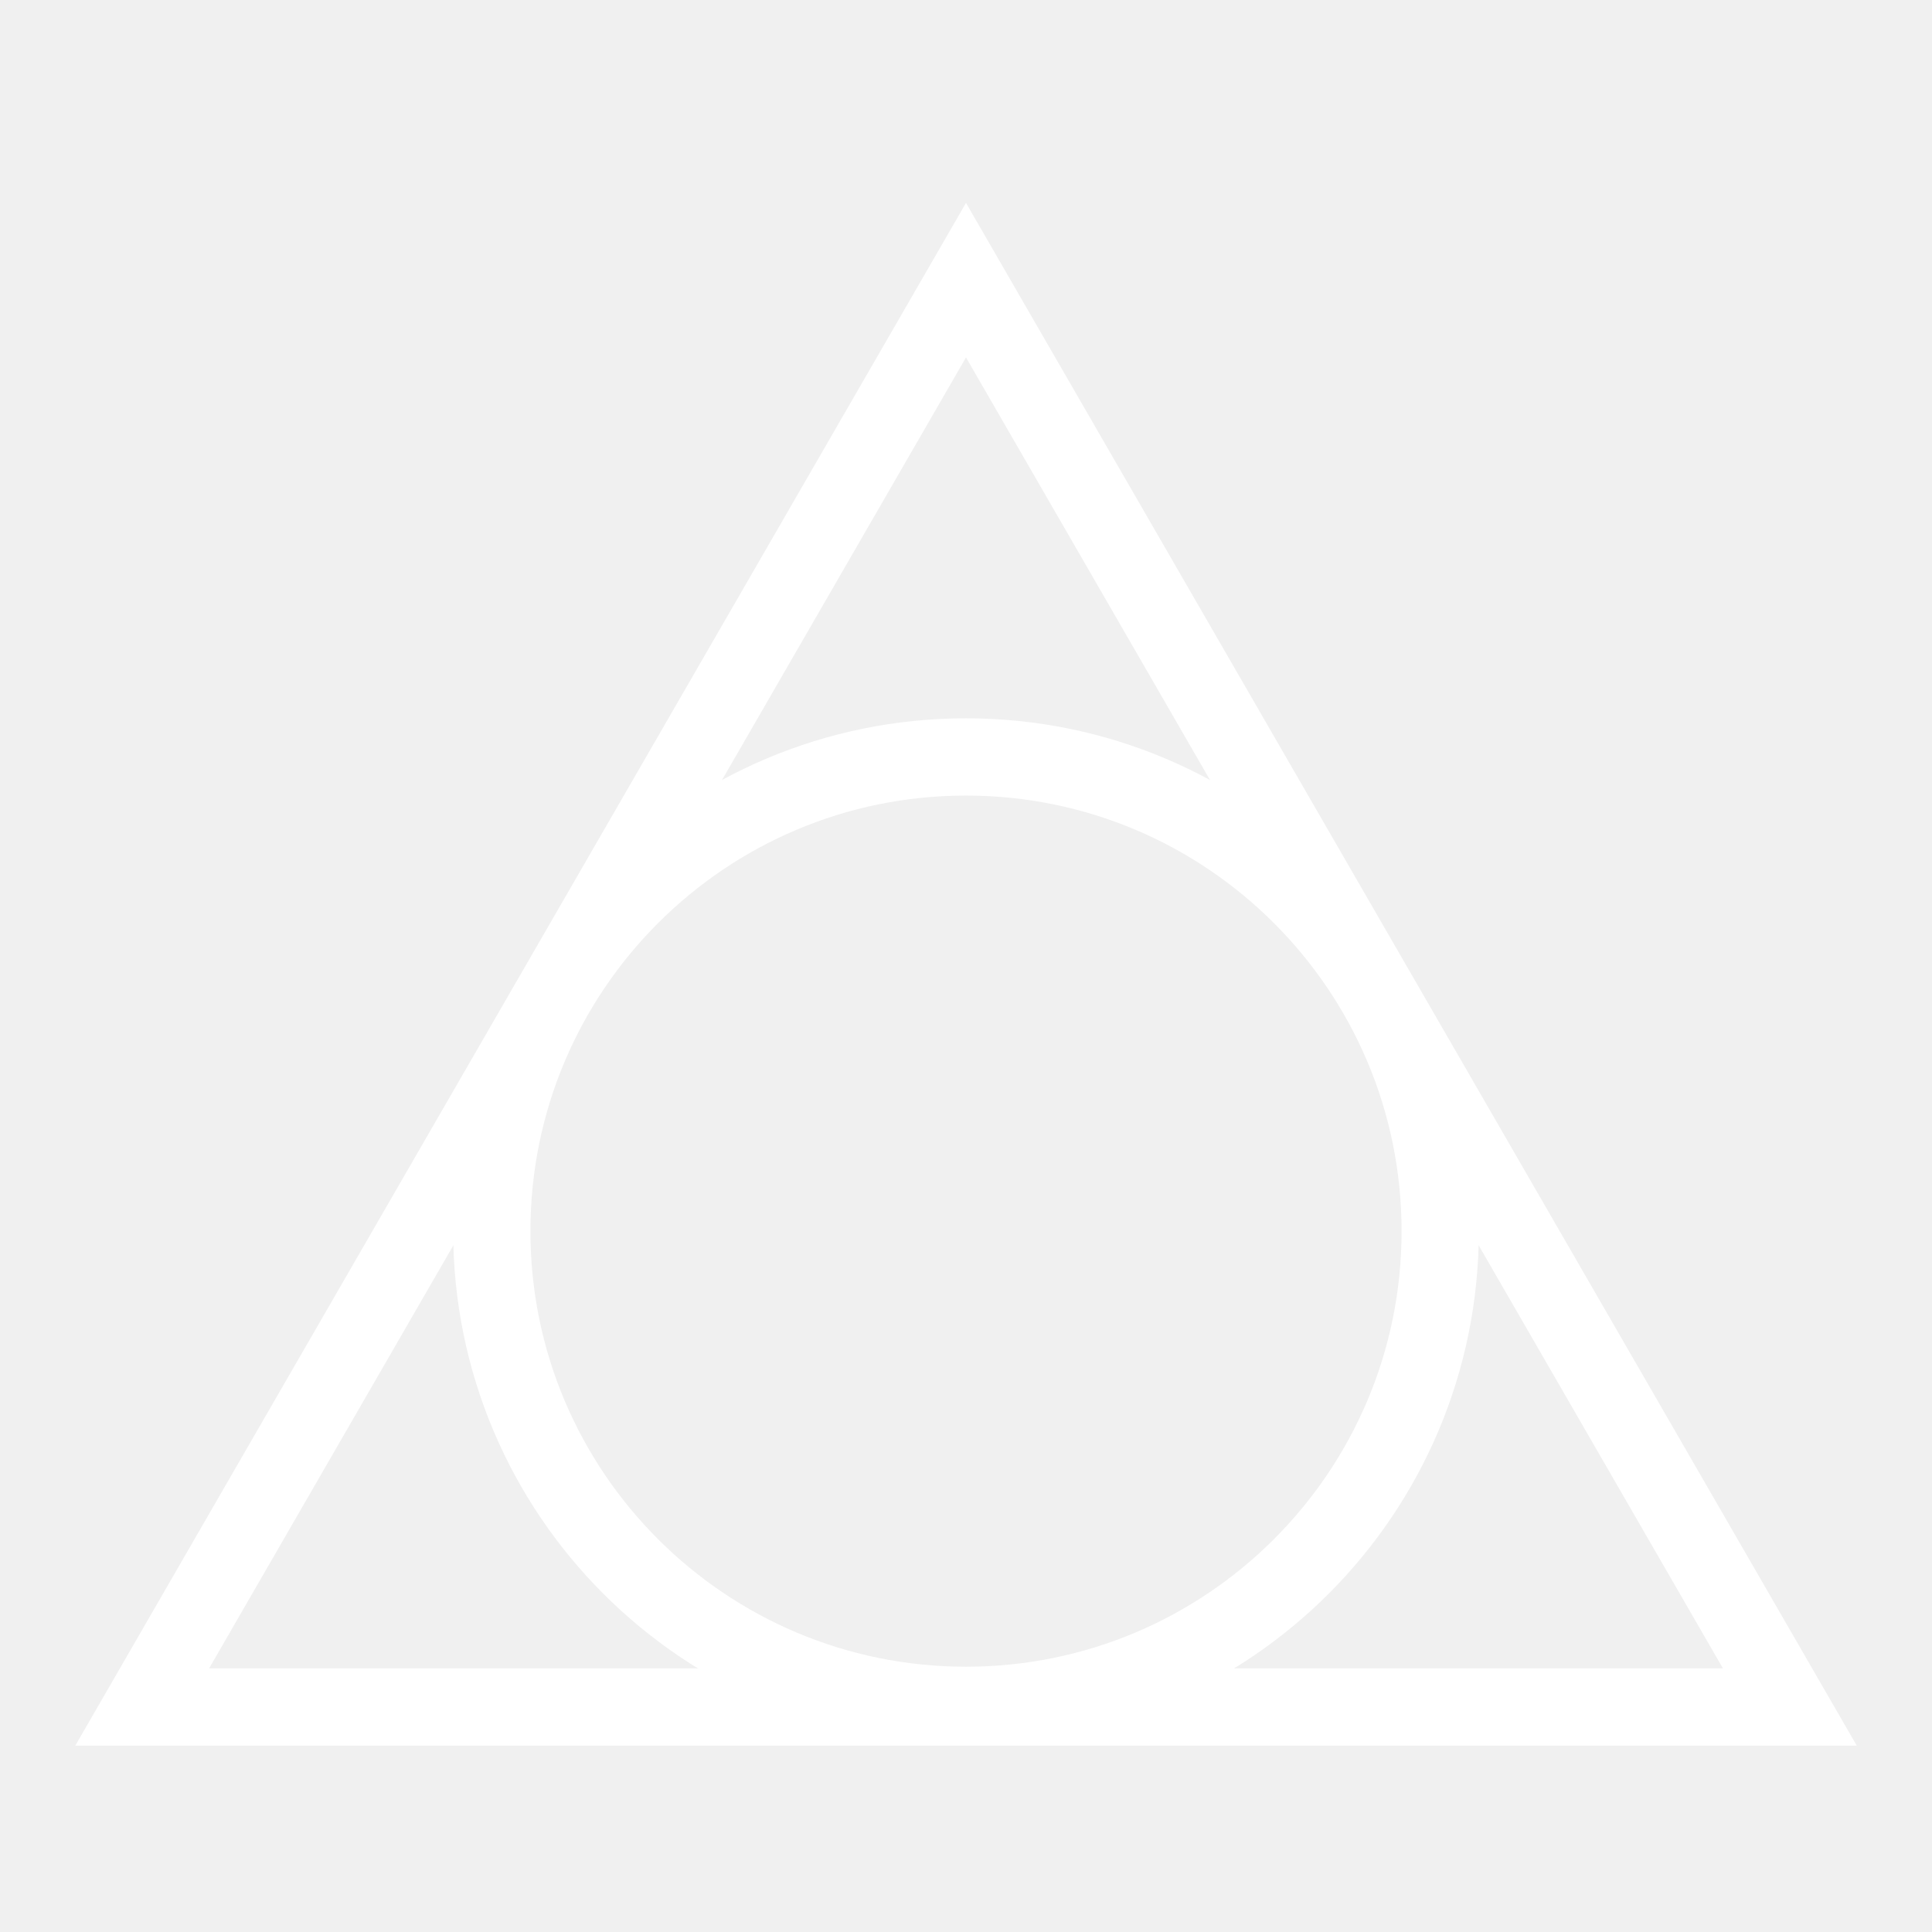
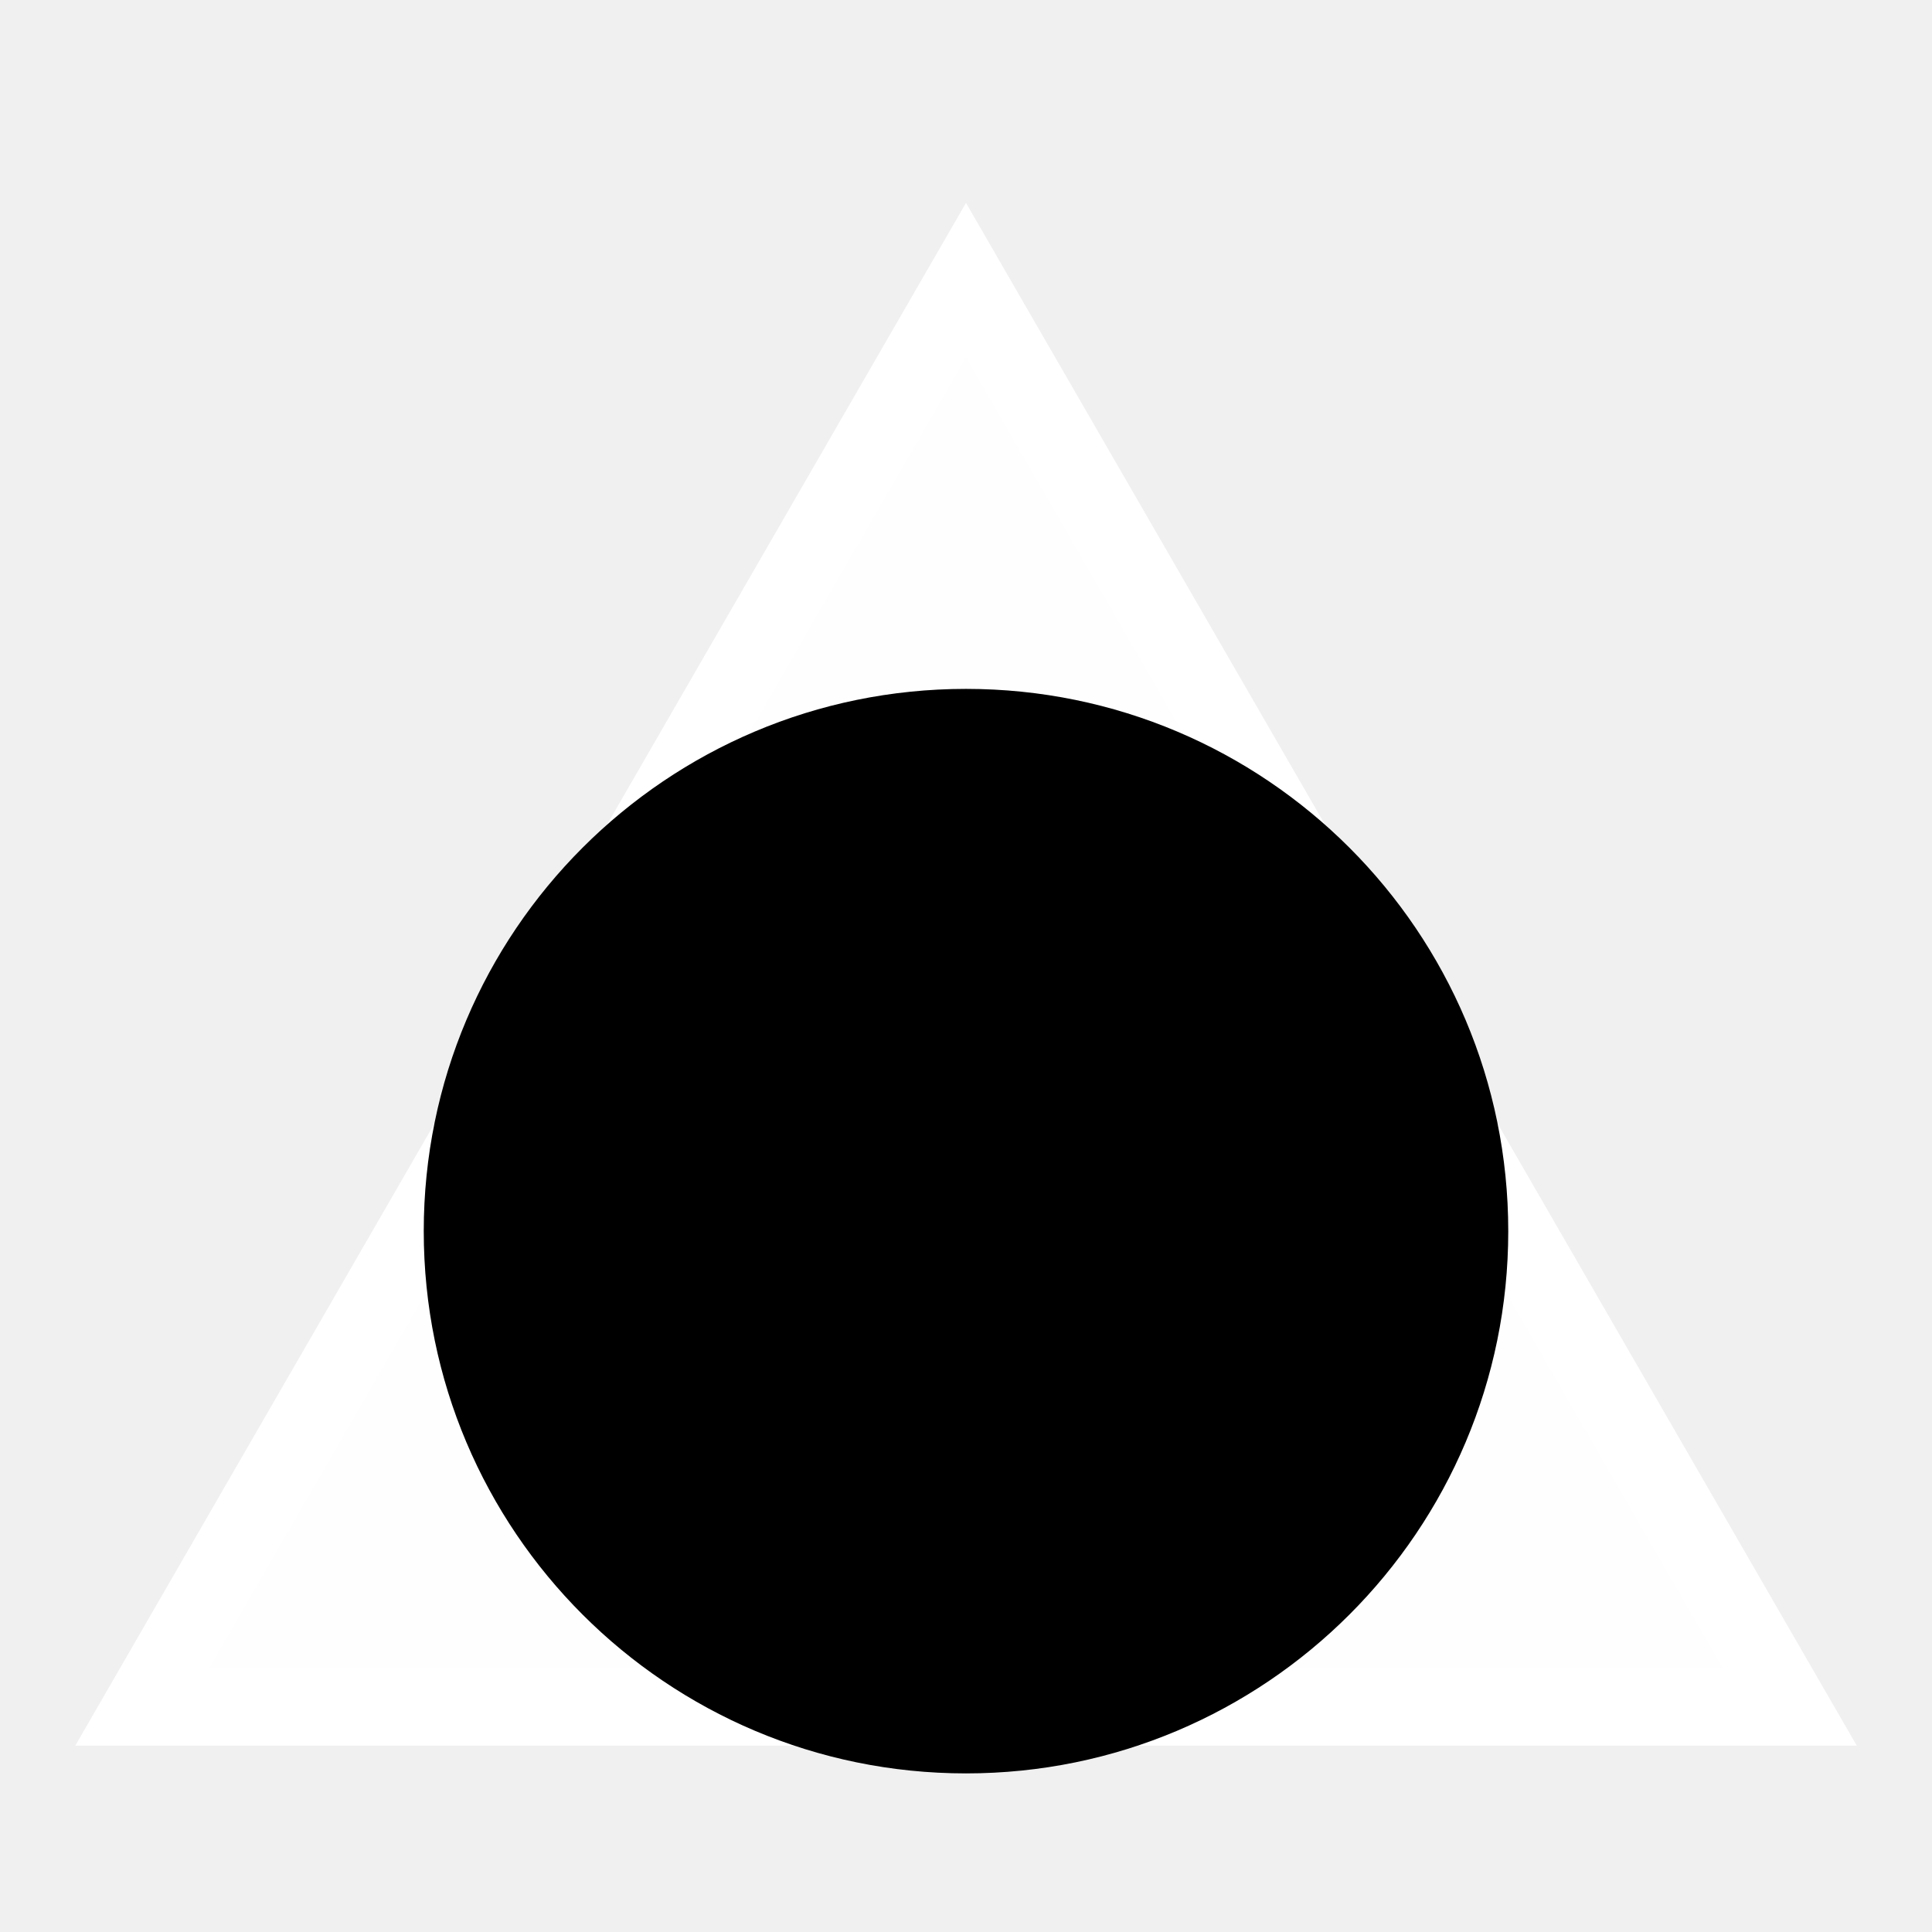
<svg xmlns="http://www.w3.org/2000/svg" id="svg8" version="1.1" viewBox="0 0 26.458 26.458" height="100" width="100">
  <defs id="defs2" />
  <g id="layer1">
-     <path style="fill:none;stroke:#ffffff;stroke-width:1.19;stroke-linecap:round;stroke-linejoin:miter;stroke-miterlimit:4;stroke-dasharray:none" id="path833" d="m 25.917,24.217 -25.375,0 L 13.229,2.241 Z" transform="matrix(-0.4445912,0.7700546,-0.7700546,-0.4445912,32.11832,14.18599)" />
-     <circle style="fill:none;stroke:#ffffff;stroke-width:1.058;stroke-linecap:round;stroke-linejoin:round;stroke-miterlimit:4;stroke-dasharray:none;stroke-opacity:1" id="path859" cx="13.229" cy="16.86" r="6.494" />
+     <path style="fill:#fefefe;stroke:#ffffff;stroke-width:1.19;stroke-linecap:round;stroke-linejoin:miter;stroke-miterlimit:4;stroke-dasharray:none;fill-opacity:1" id="path833" d="m 25.917,24.217 -25.375,0 L 13.229,2.241 Z" transform="matrix(-0.4445912,0.7700546,-0.7700546,-0.4445912,32.11832,14.18599)" />
+     <circle style="fill:#000000;fill-opacity:1;stroke:none;stroke-width:1.21;stroke-linecap:round;stroke-linejoin:round;stroke-miterlimit:4;stroke-dasharray:none;stroke-opacity:1" id="path859" cx="13.229" cy="16.86" r="7.426" />
  </g>
</svg>
